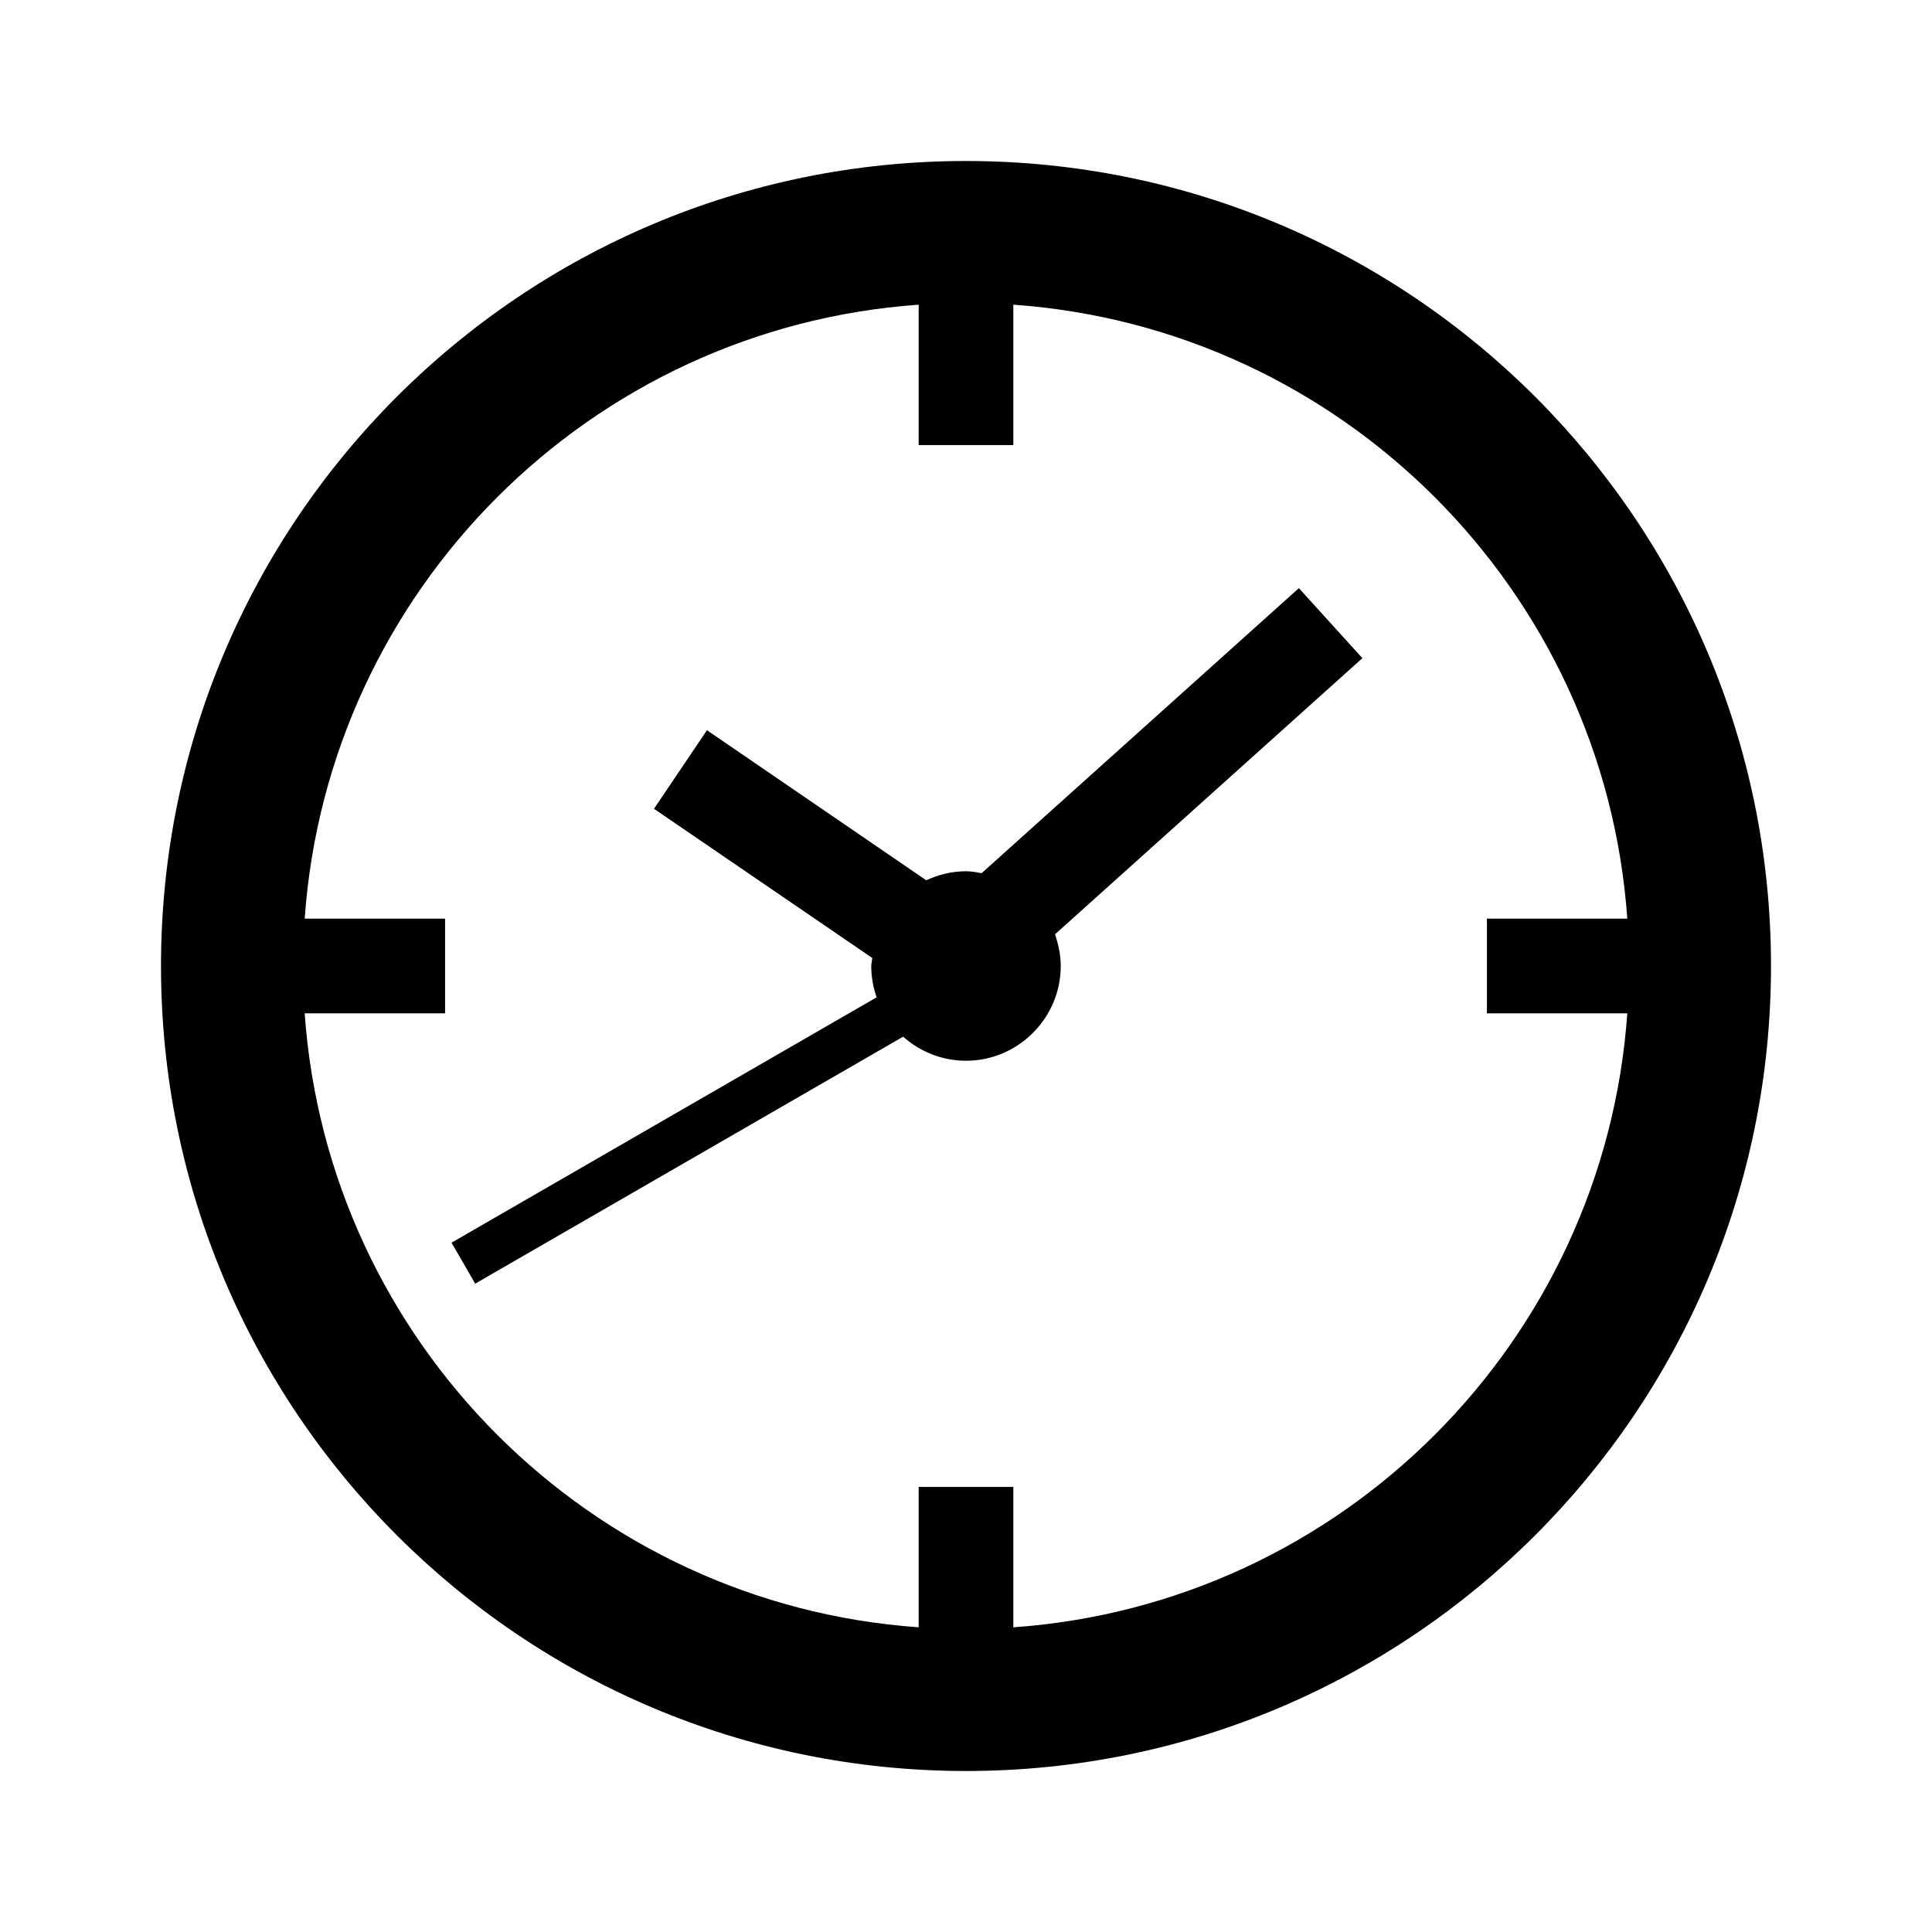
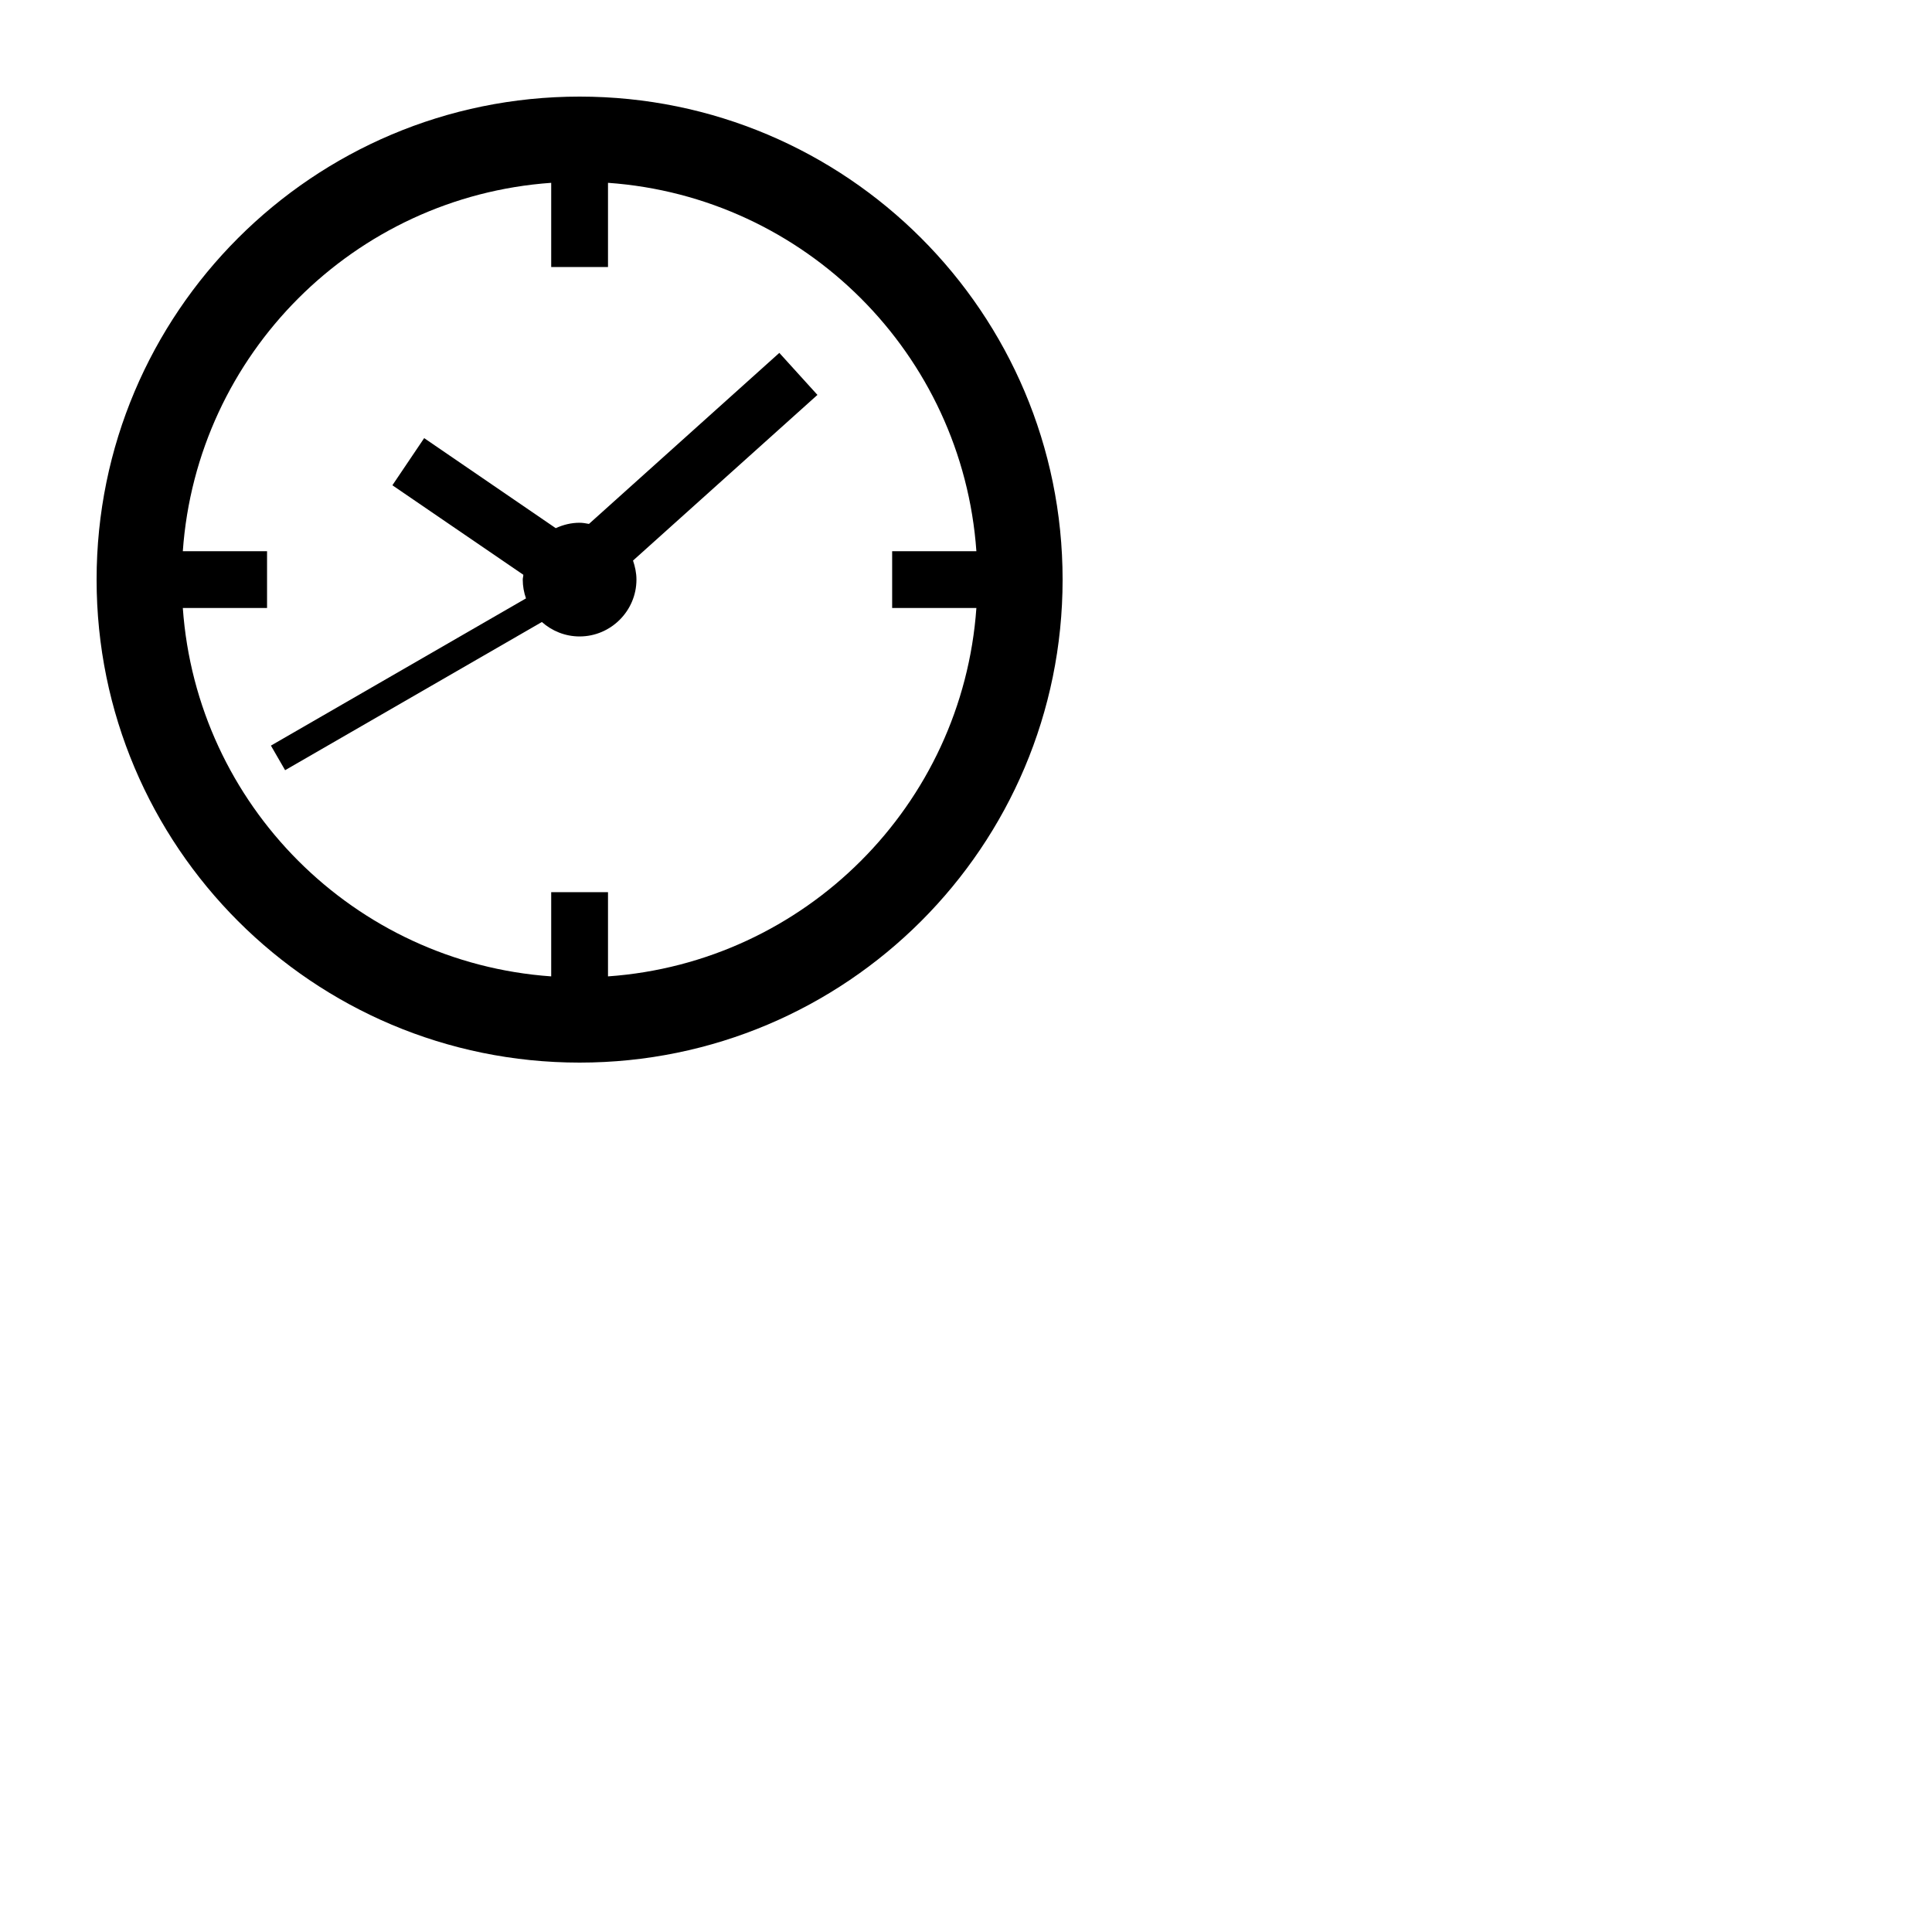
- <svg xmlns="http://www.w3.org/2000/svg" width="24" height="24" viewBox="0 0 24 24" fill="none">
+ <svg xmlns="http://www.w3.org/2000/svg" width="40" height="40" viewBox="0 0 40 40" fill="none">
  <path d="M12.194 10.847L16.135 7.306L16.924 8.176L13.106 11.606C13.147 11.729 13.177 11.859 13.177 12C13.177 12.647 12.647 13.177 12 13.177C11.701 13.177 11.427 13.063 11.219 12.878L5.903 15.946L5.609 15.437L10.89 12.389C10.847 12.267 10.823 12.136 10.823 12C10.823 11.982 10.826 11.966 10.829 11.95C10.832 11.934 10.835 11.918 10.835 11.9L8.124 10.047L8.782 9.071L11.506 10.935C11.659 10.865 11.823 10.823 12 10.823C12.065 10.823 12.129 10.835 12.194 10.847Z" fill="black" />
  <path fill-rule="evenodd" clip-rule="evenodd" d="M22 12C22 17.523 17.523 22 12 22C6.477 22 2 17.523 2 12C2 6.477 6.477 2 12 2C17.523 2 22 6.477 22 12ZM11.412 20.215V18.471H12.588V20.215C16.668 19.927 19.927 16.668 20.215 12.588H18.471V11.412H20.215C19.927 7.332 16.668 4.073 12.588 3.785V5.529H11.412V3.785C7.332 4.073 4.073 7.332 3.785 11.412H5.529V12.588H3.785C4.073 16.668 7.332 19.927 11.412 20.215Z" fill="black" />
</svg>
